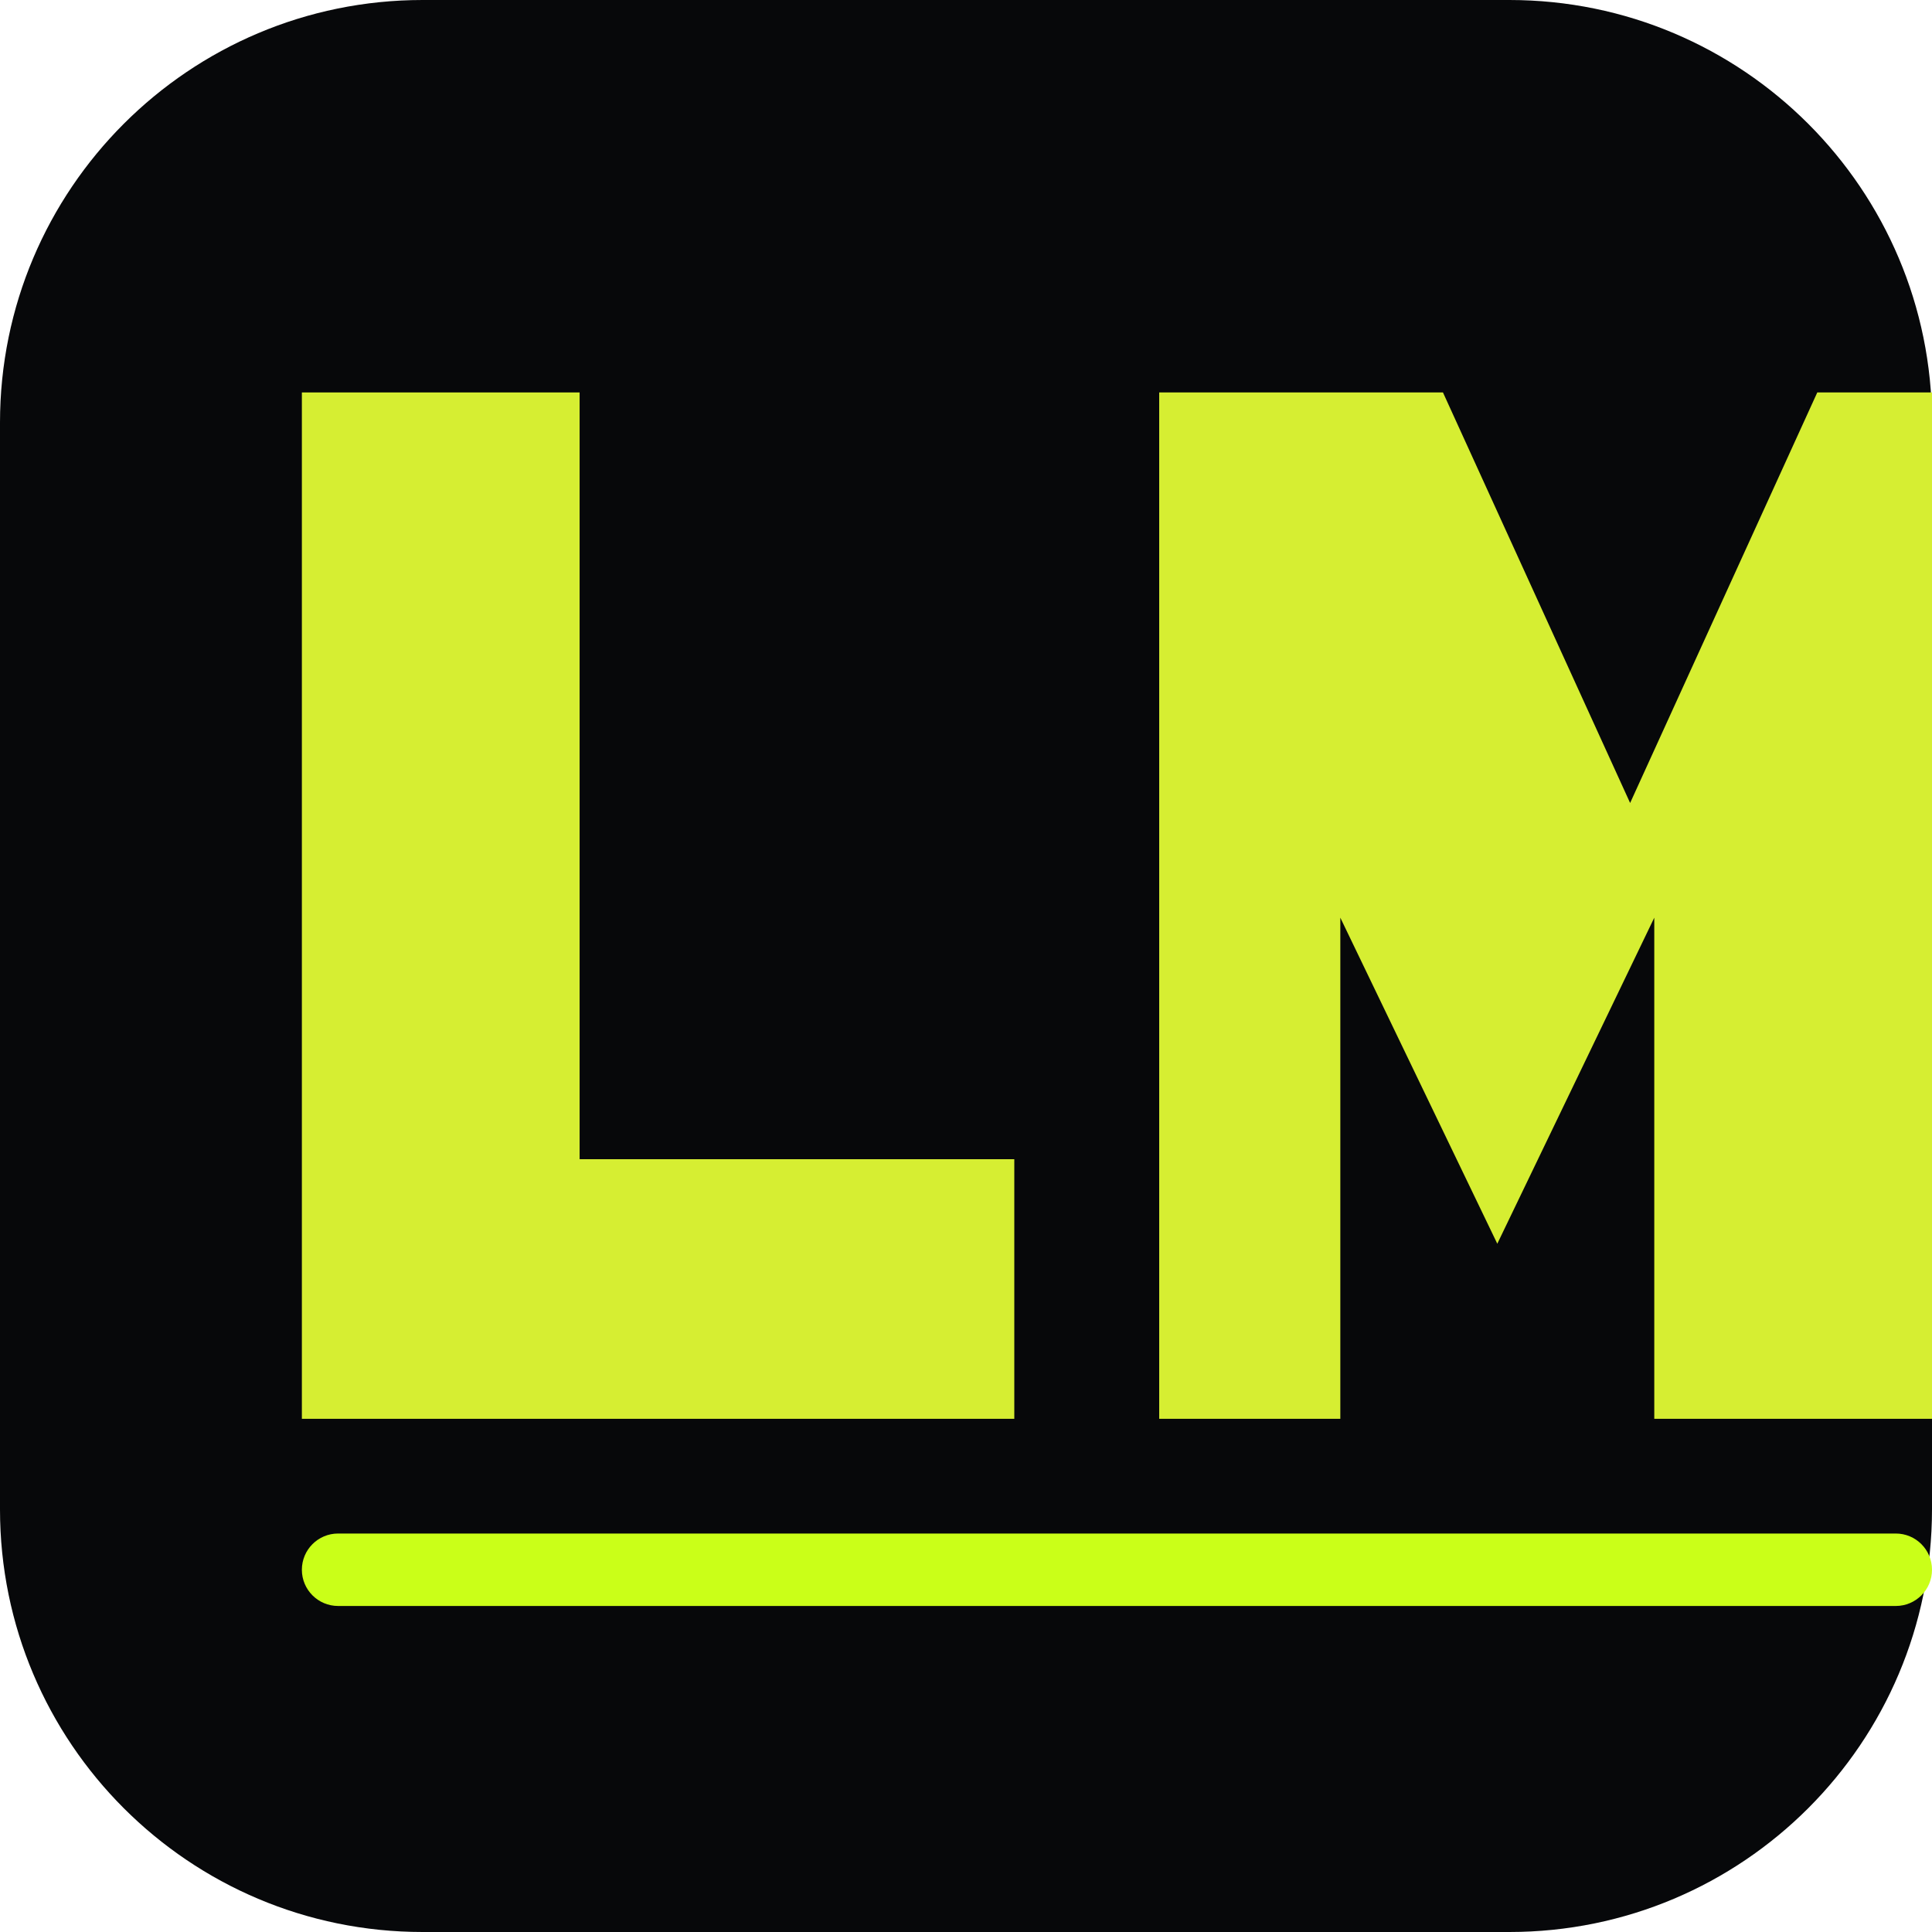
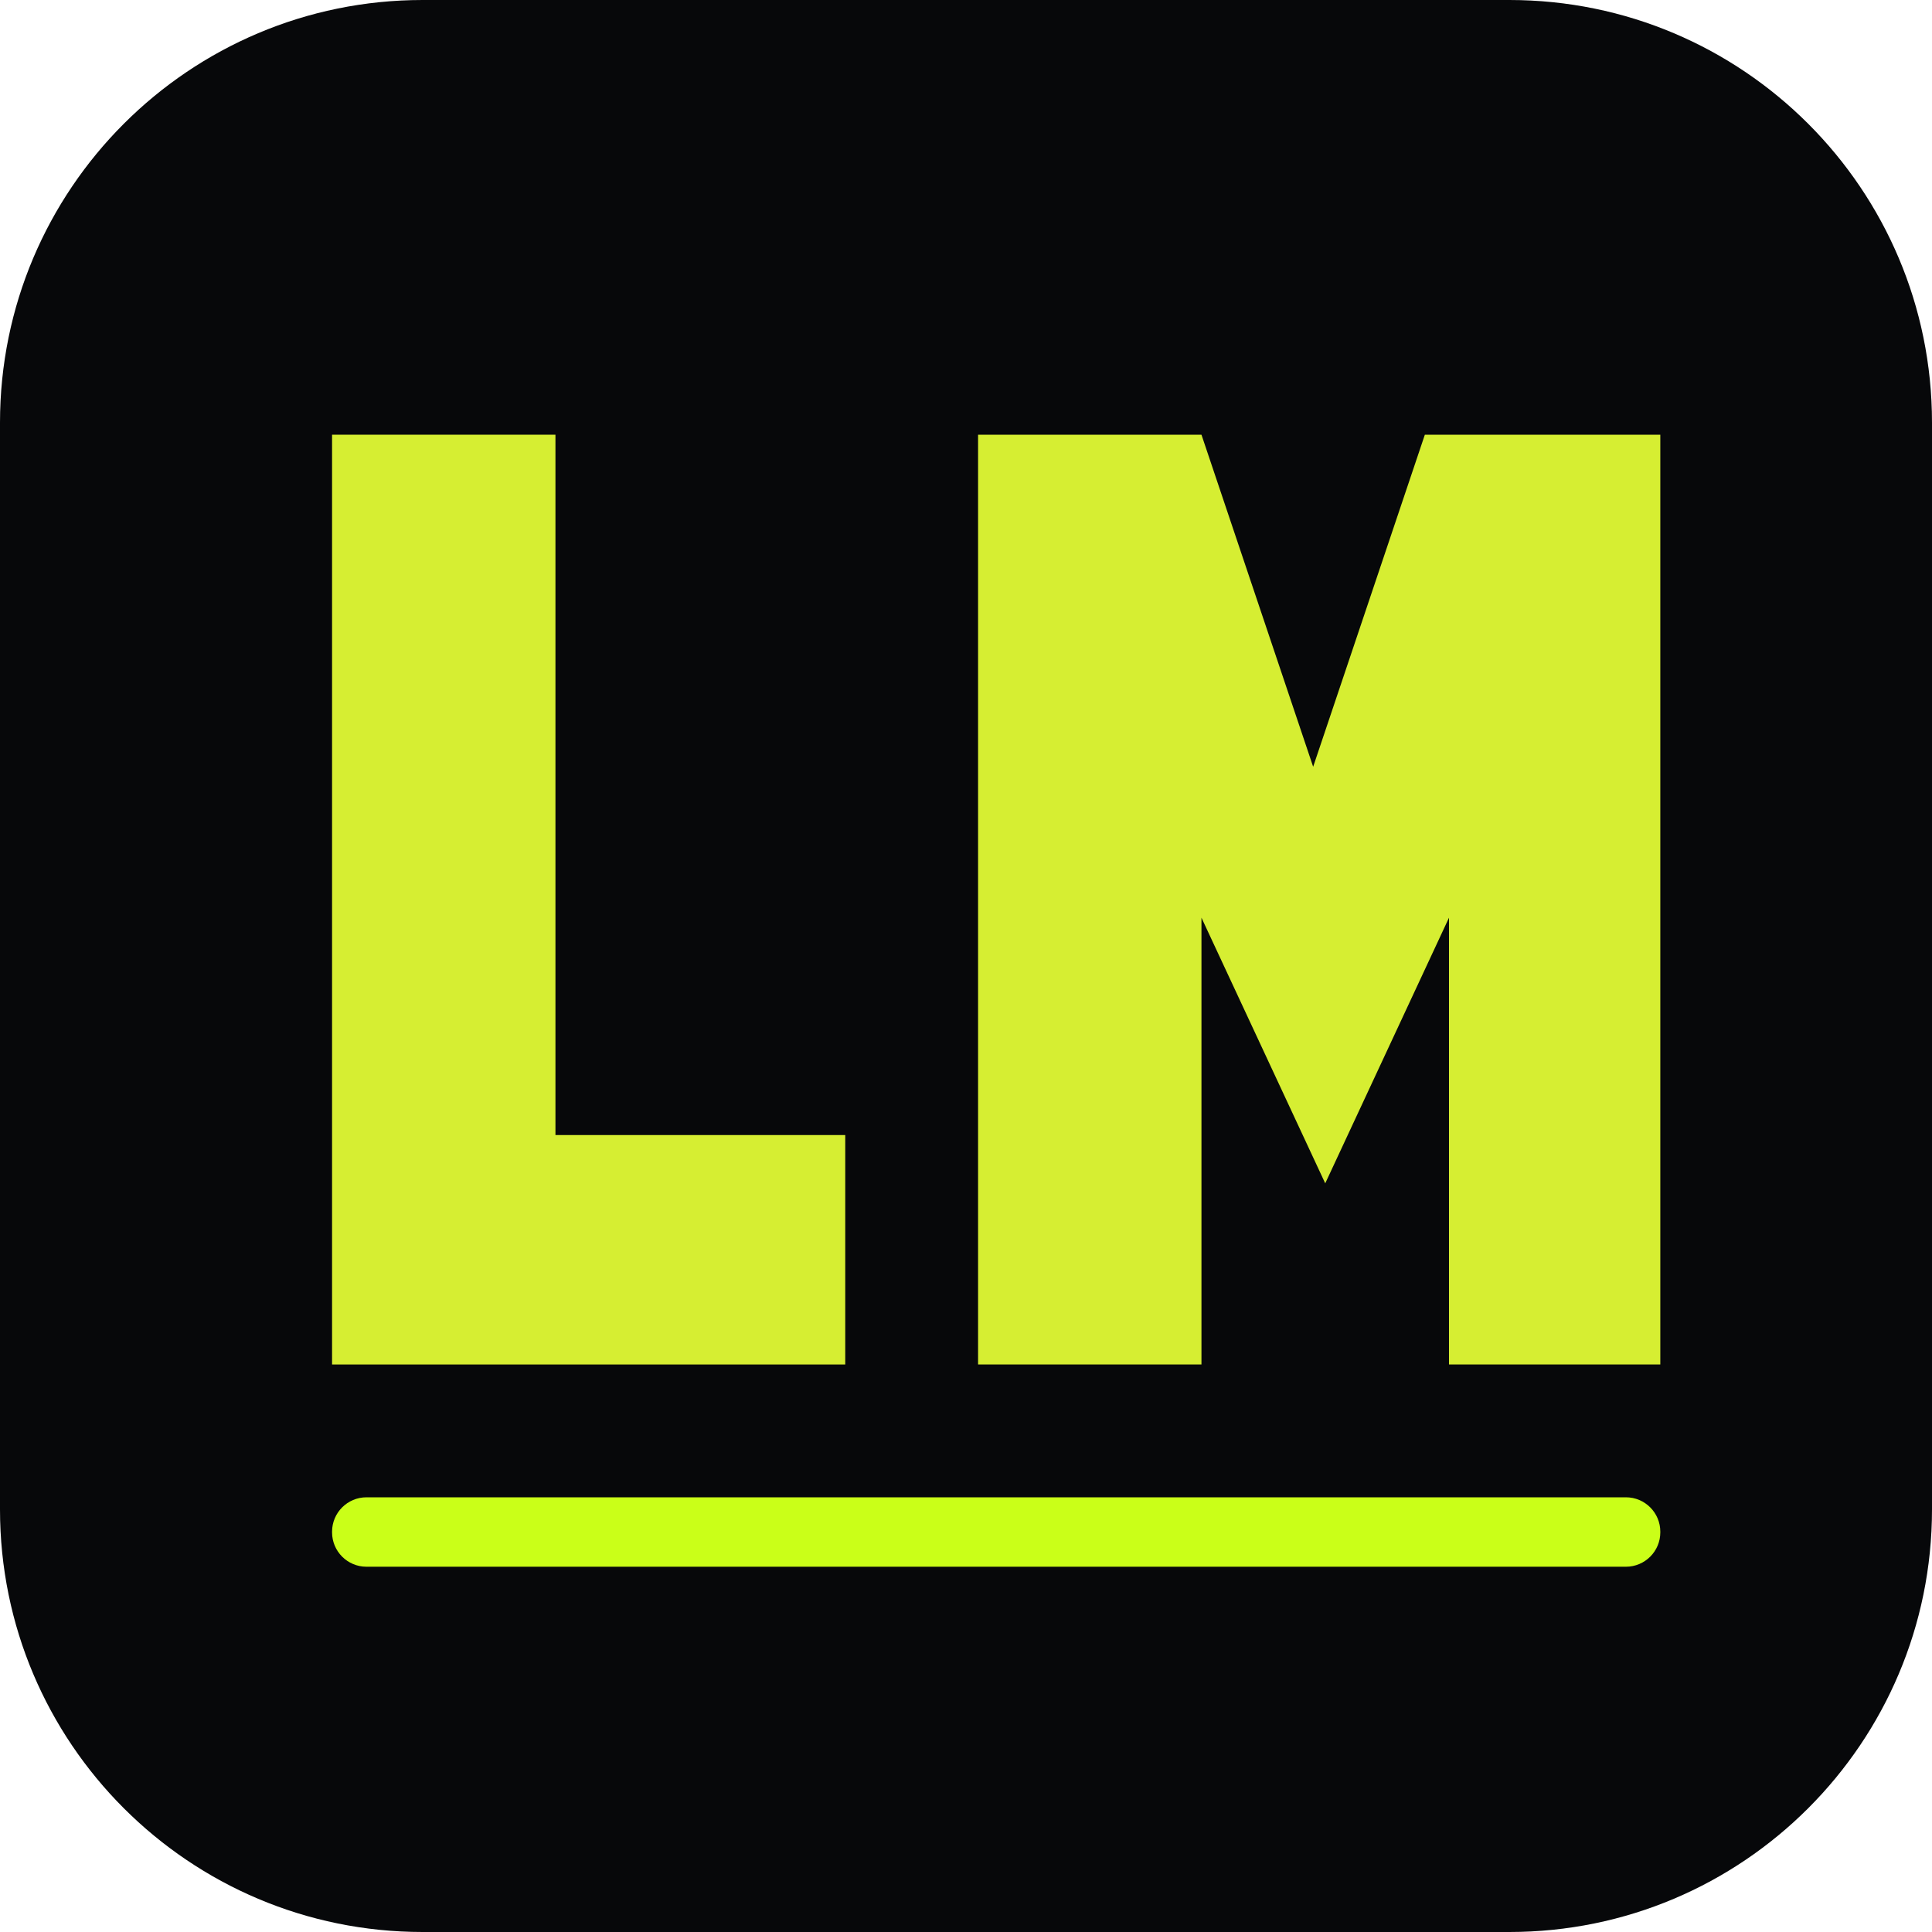
<svg xmlns="http://www.w3.org/2000/svg" viewBox="0 0 32 32" fill="none">
  <rect width="32" height="32" rx="7" fill="#07080a" />
-   <path fill="#d6ee32" d="M5 6.5h4.6V19.2H16.8v4.3H5z" />
-   <path fill="#d6ee32" d="M19.2 23.5V6.5h4.7l3.1 6.8 3.1-6.8H32v17H27.4v-8.3l-2.6 5.4-2.6-5.4v8.3z" />
-   <rect x="5" y="25.4" width="27" height="1.2" rx=".6" fill="#caff18" />
+   <path fill="#d6ee32" d="M5.5 7.2h3.7v11.6H14v3.8H5.5z" />
+   <path fill="#d6ee32" d="M16.2 22.6V7.2h3.7l1.85 5.5 1.85-5.5H27.5v15.4h-3.5v-7.4l-2.05 4.4-2.05-4.4v7.4z" />
+   <rect x="5.5" y="24.8" width="22" height="1.15" rx="0.57" fill="#caff18" />
</svg>
